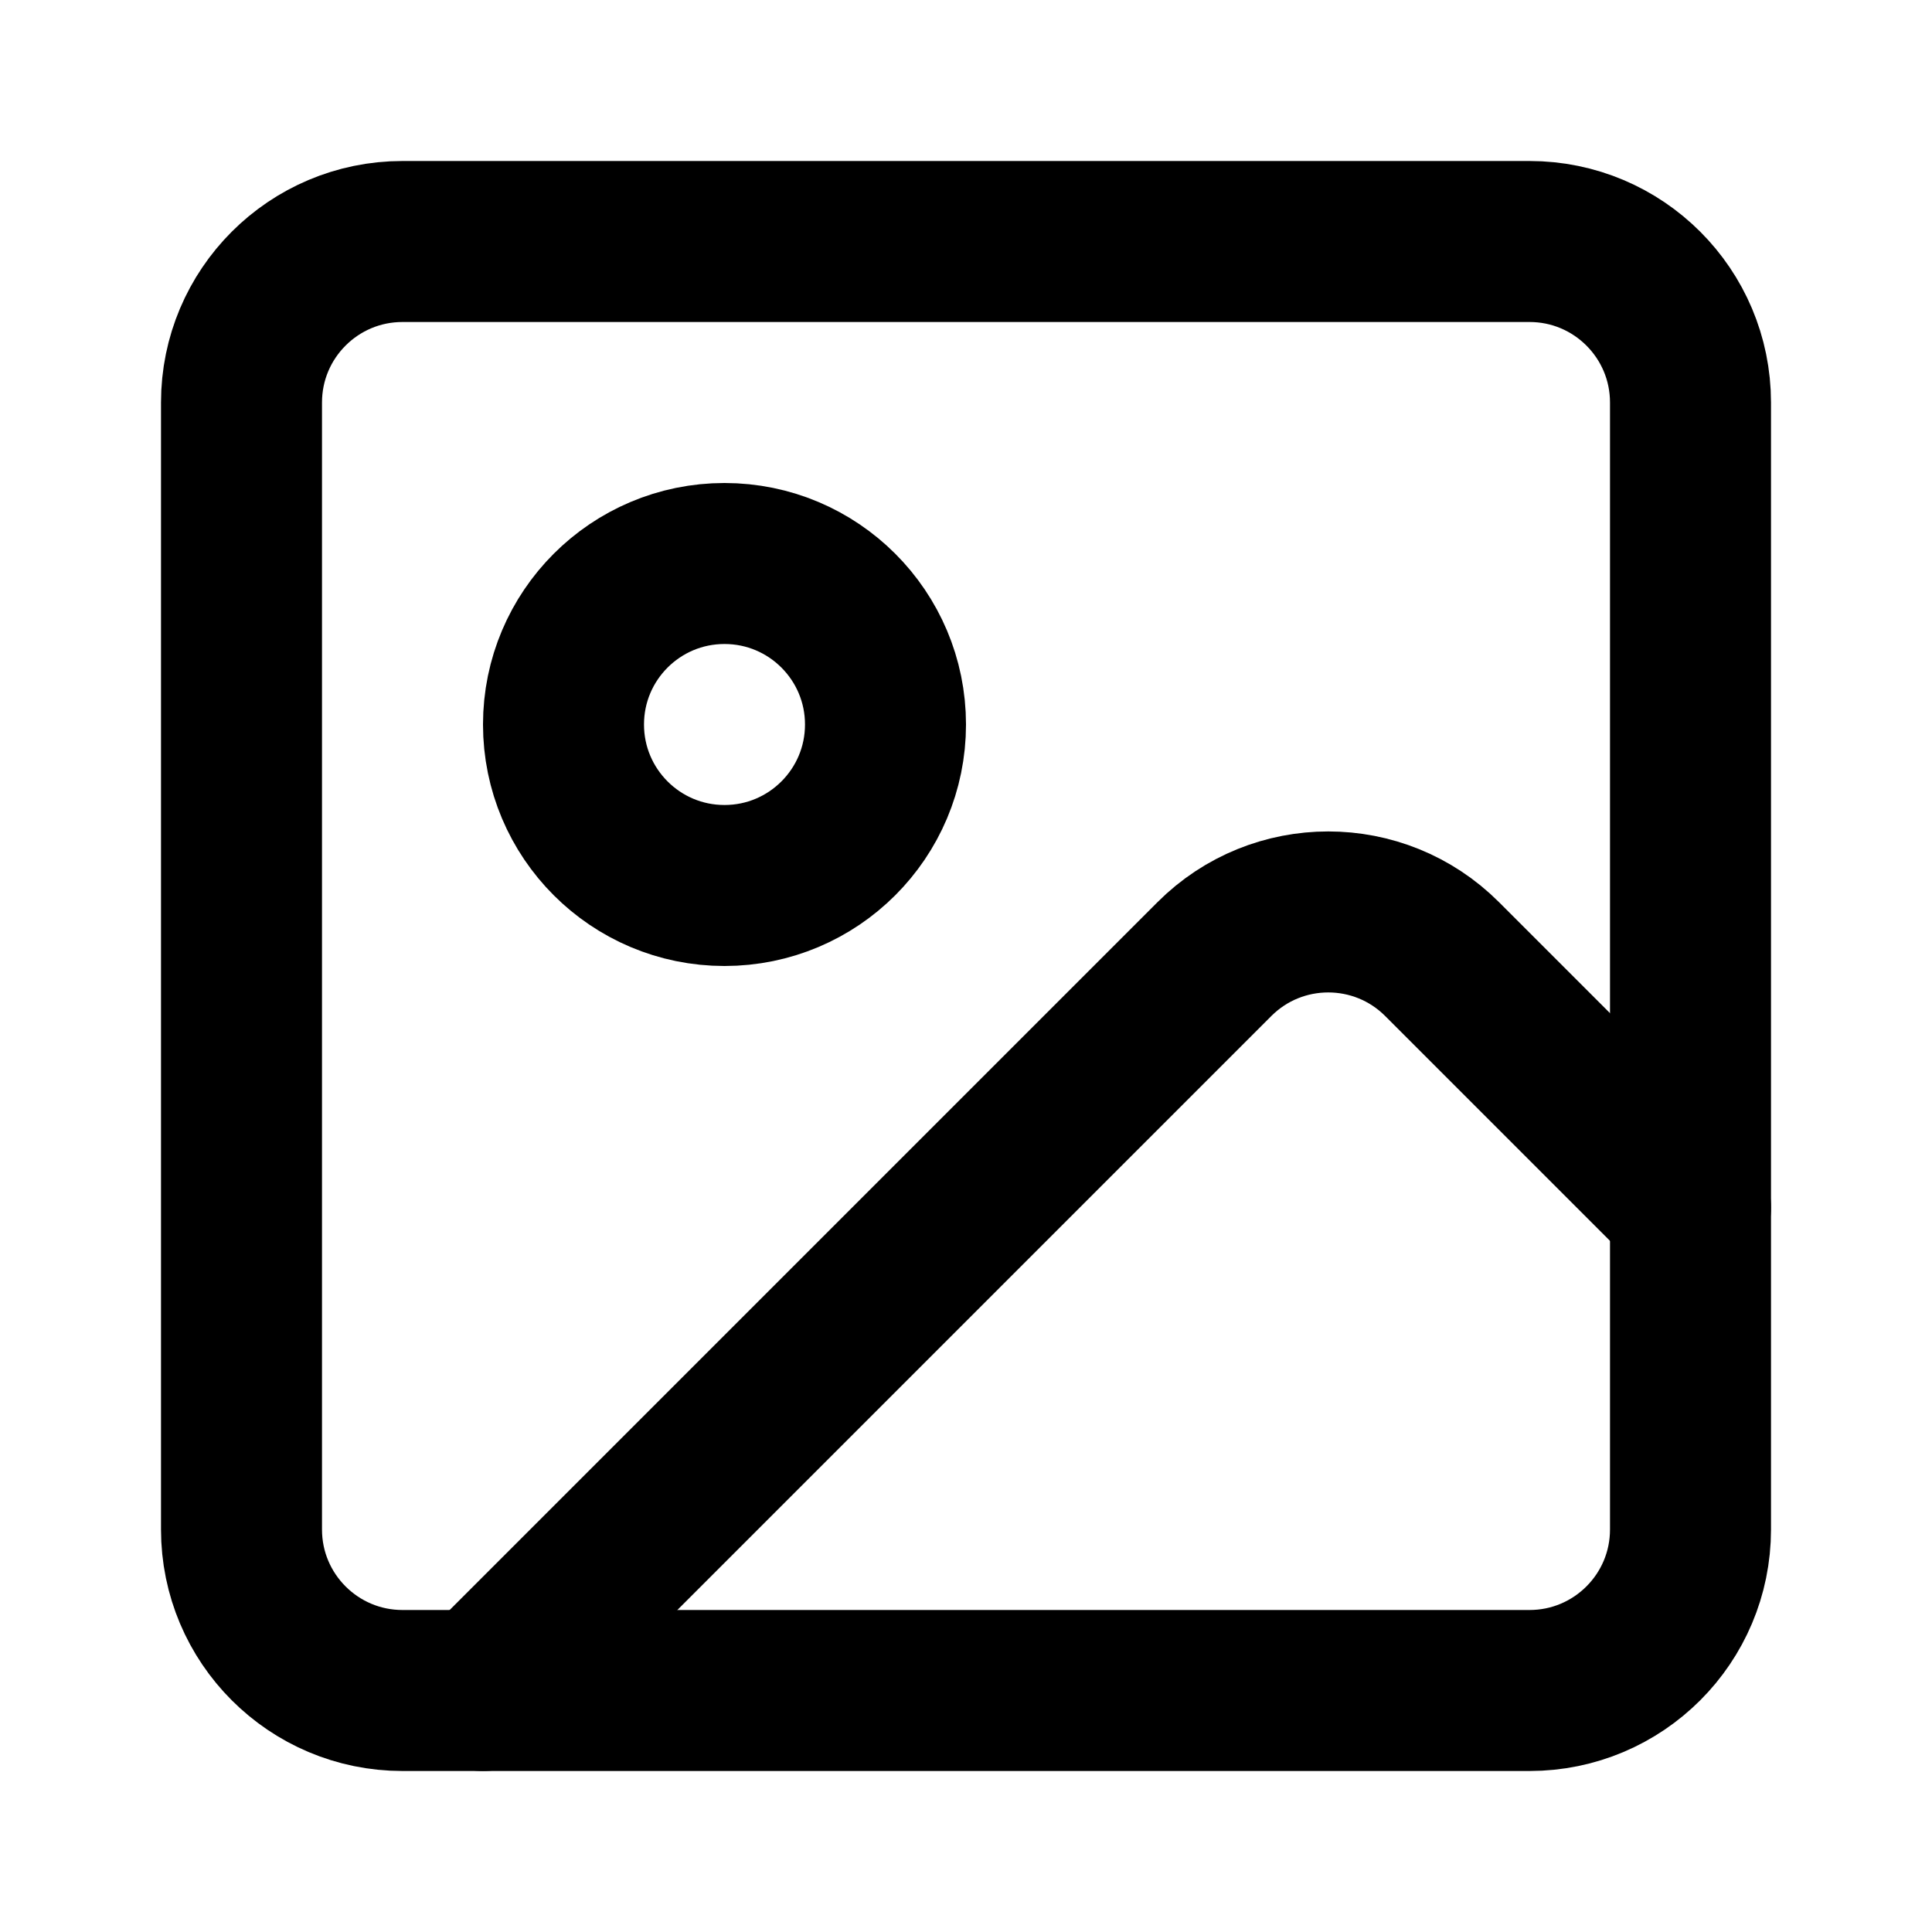
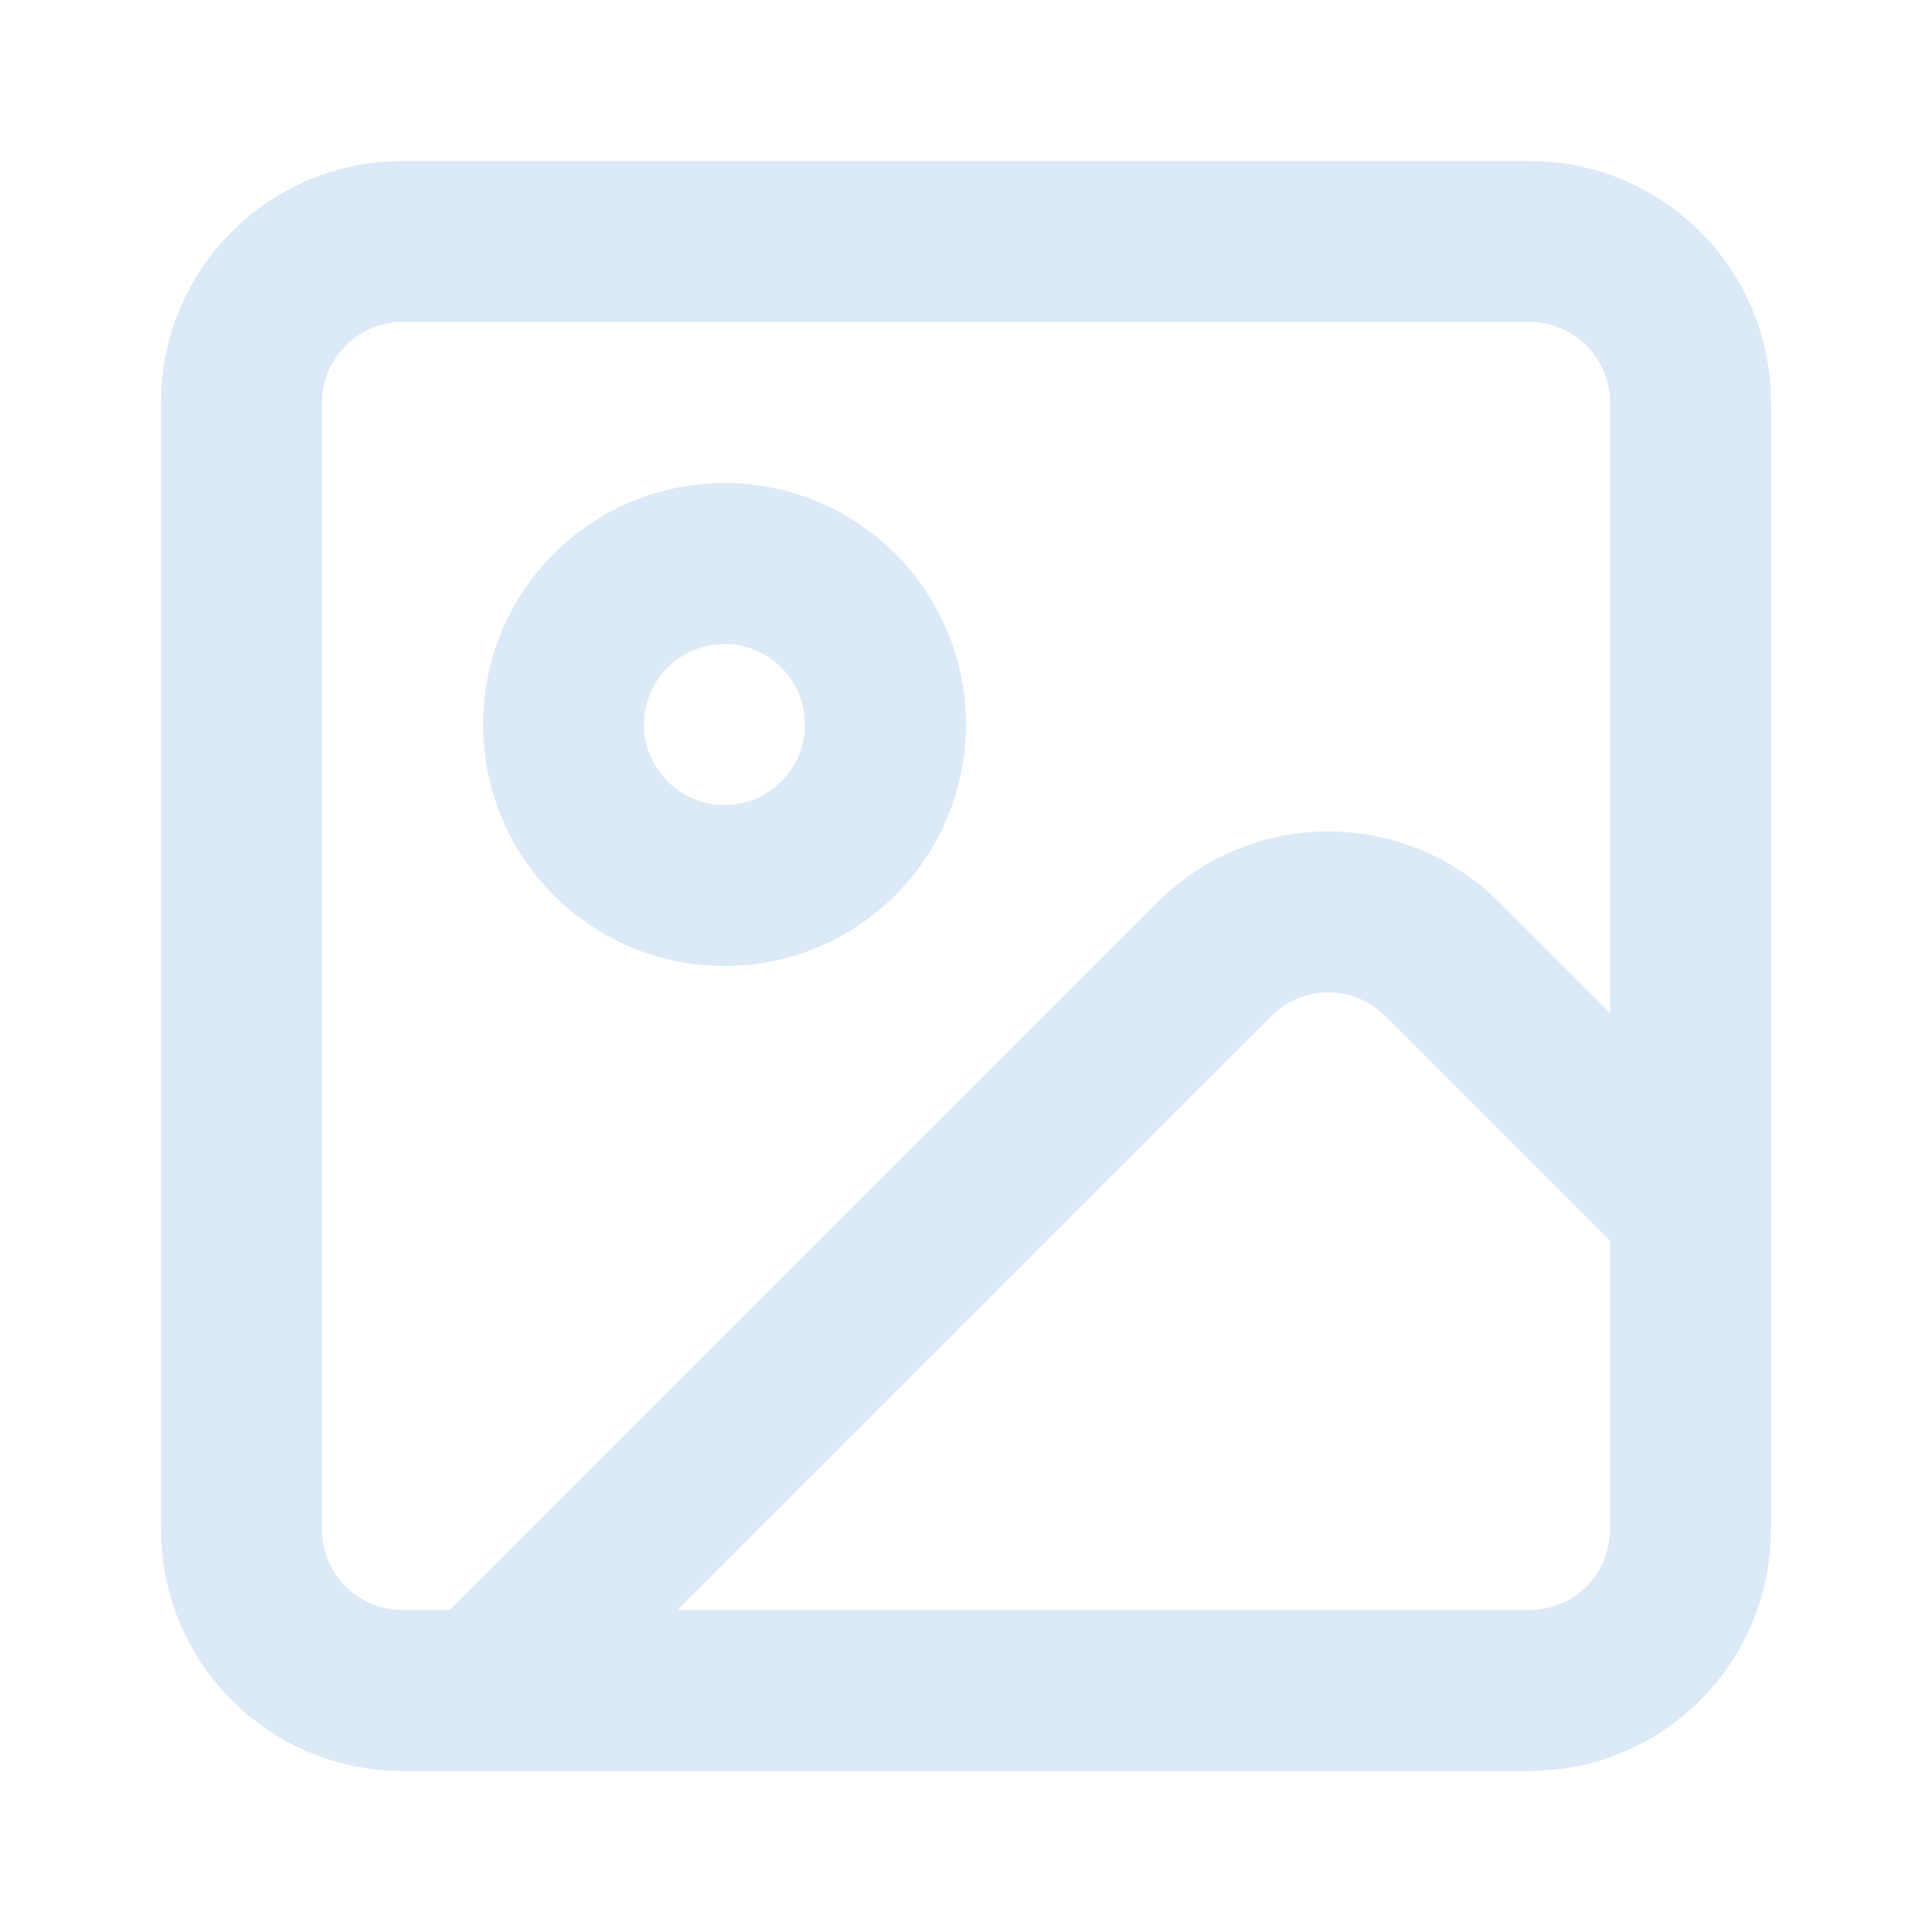
- <svg xmlns="http://www.w3.org/2000/svg" width="24" height="24" viewBox="0 0 24 24" fill="none" stroke="currentColor" stroke-width="2" stroke-linecap="round" stroke-linejoin="round">
+ <svg xmlns="http://www.w3.org/2000/svg" width="24" height="24" viewBox="0 0 24 24" fill="none" stroke="#dce9f7" stroke-width="2" stroke-linecap="round" stroke-linejoin="round">
  <rect width="18" height="18" x="3" y="3" rx="2" ry="2" />
  <circle cx="9" cy="9" r="2" />
  <path d="m21 15-3.086-3.086a2 2 0 0 0-2.828 0L6 21" />
</svg>
